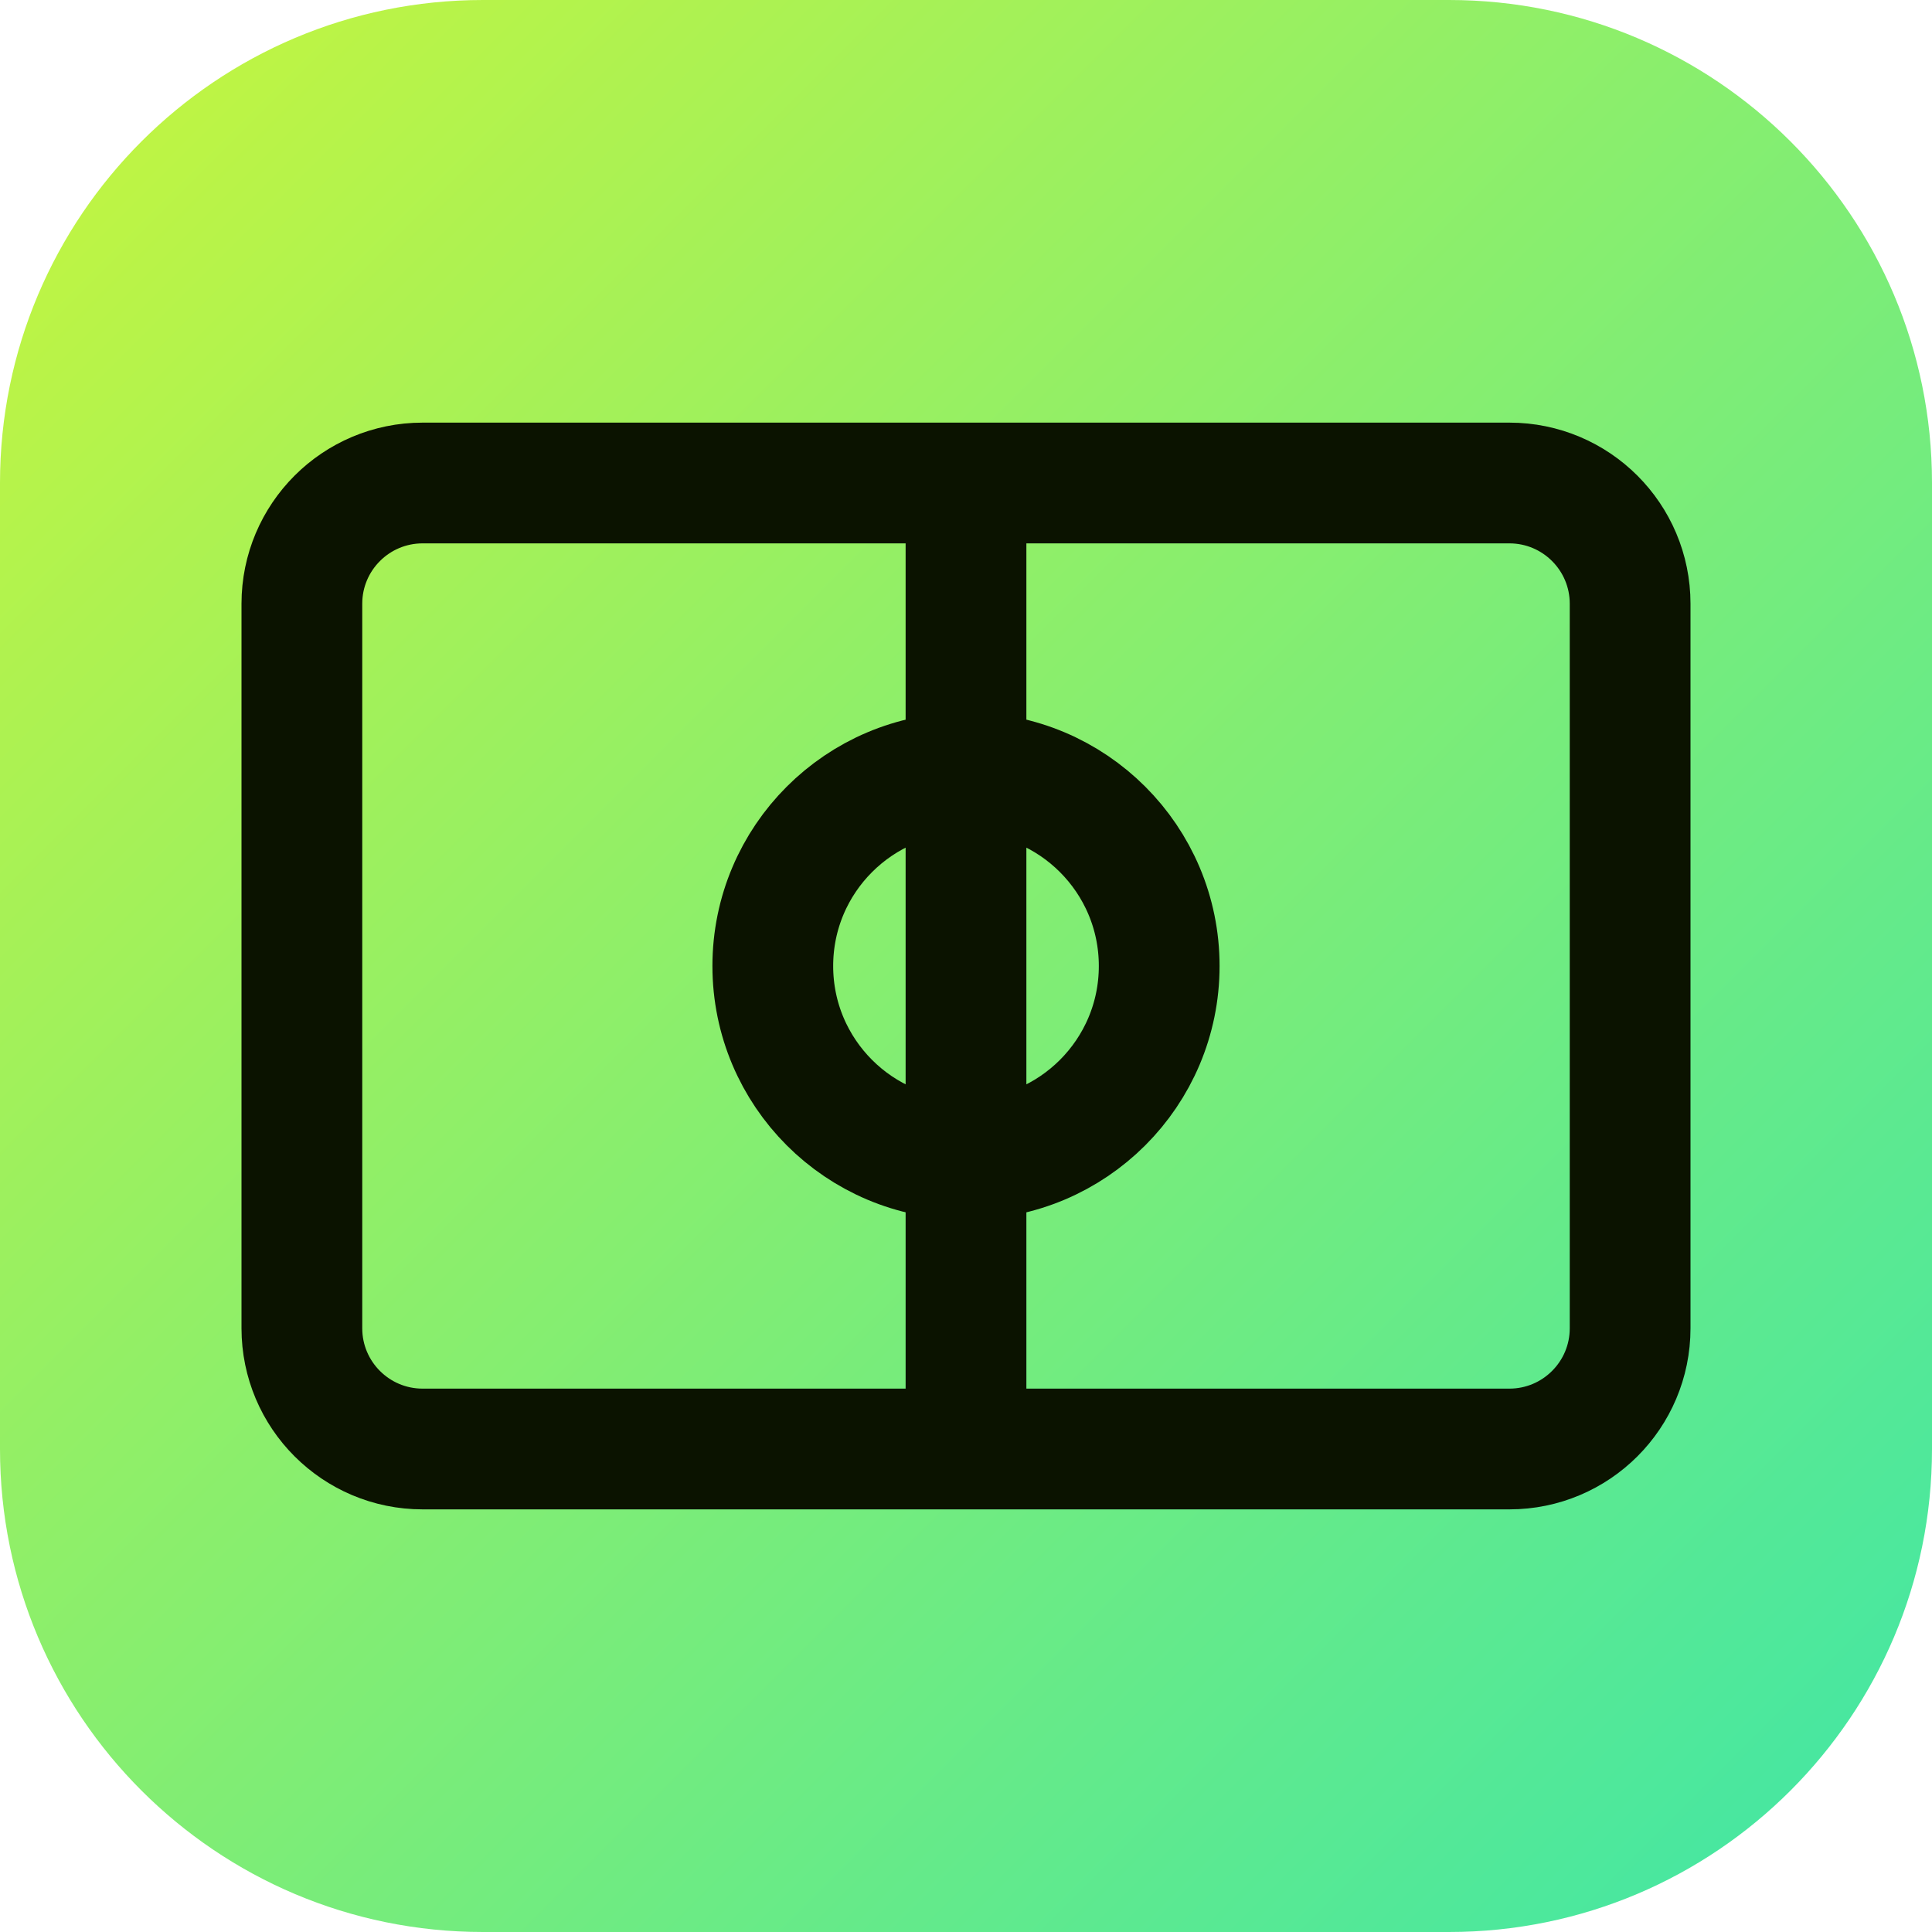
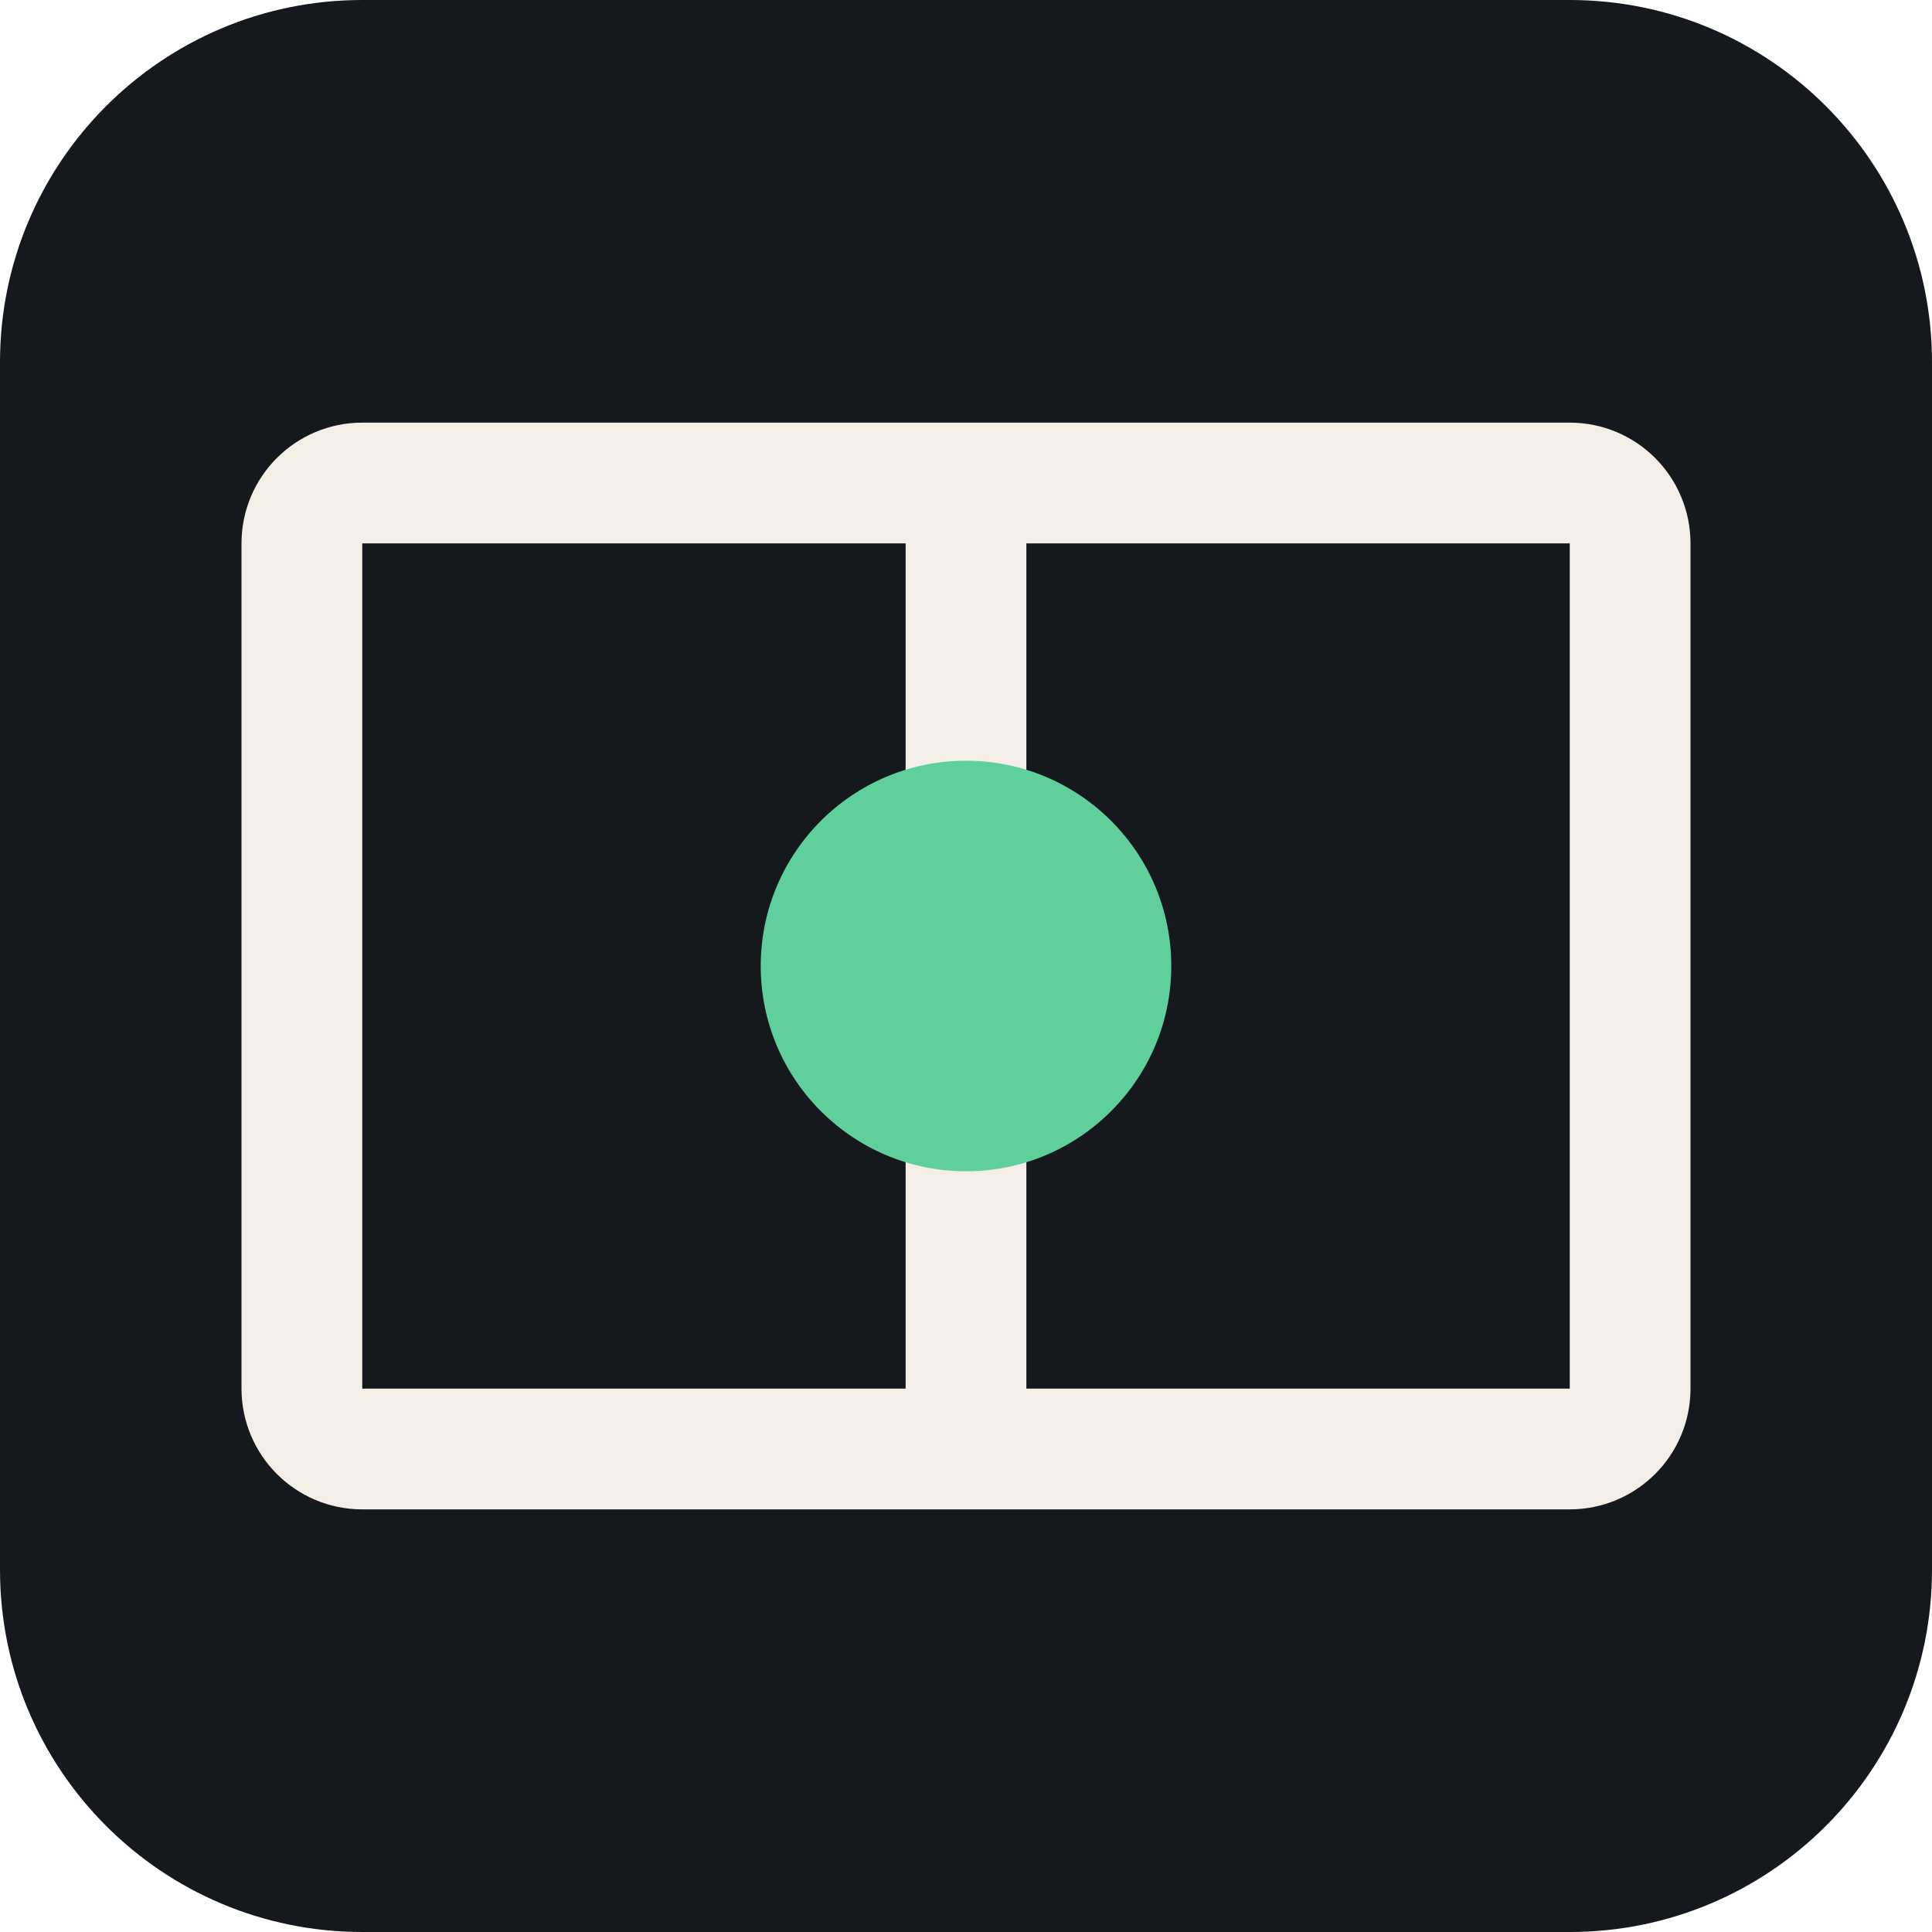
<svg xmlns="http://www.w3.org/2000/svg" viewBox="0 0 32 32">
-   <defs>
-     <linearGradient id="g" x1="0" y1="0" x2="1" y2="1">
-       <stop offset="0" stop-color="#c8f53c" />
-       <stop offset="1" stop-color="#3ee6a8" />
-     </linearGradient>
-   </defs>
-   <rect width="32" height="32" rx="8" fill="url(#g)" />
-   <rect x="5" y="8" width="22" height="16" rx="2" fill="none" stroke="#0b1300" stroke-width="2" />
-   <line x1="16" y1="8" x2="16" y2="24" stroke="#0b1300" stroke-width="2" />
-   <circle cx="16" cy="16" r="3.2" fill="none" stroke="#0b1300" stroke-width="2" />
+   <rect width="32" height="32" rx="6" fill="#15181d" />
+   <rect x="5" y="8" width="22" height="16" rx="1" fill="none" stroke="#f3efe6" stroke-width="2" />
+   <line x1="16" y1="8" x2="16" y2="24" stroke="#f3efe6" stroke-width="2" />
+   <circle cx="16" cy="16" r="3.4" fill="#5fd09b" />
</svg>
